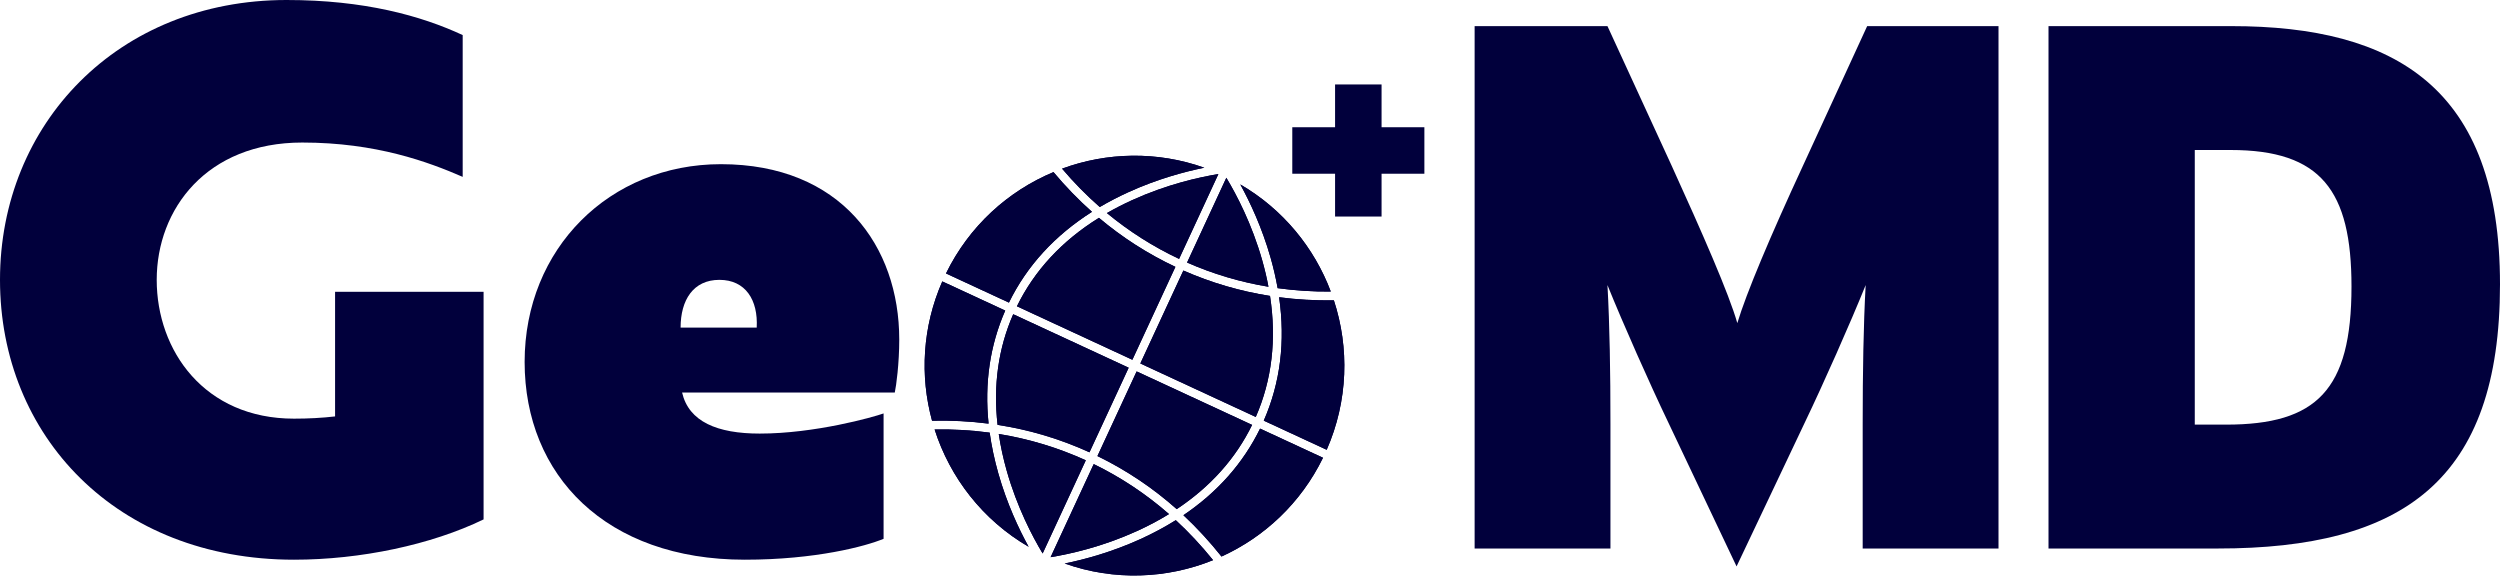
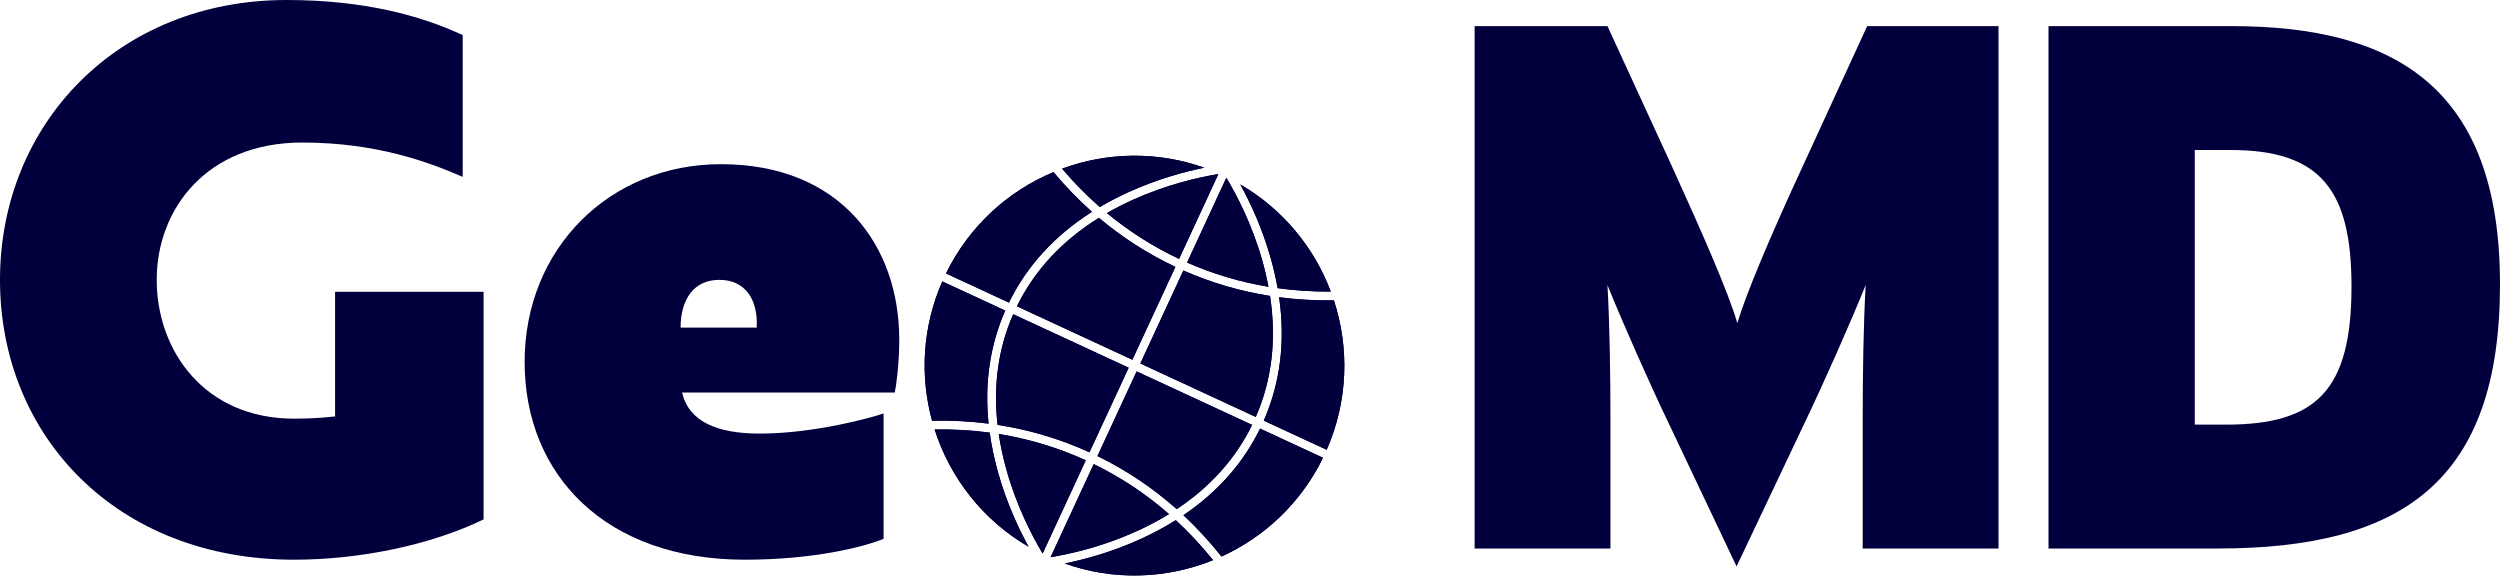
<svg xmlns="http://www.w3.org/2000/svg" id="GeoMD" viewBox="0 0 1005 231.38">
  <path d="m194.4,208.8c-21,10.2-49.5,16.2-76.2,16.2C46.8,225,0,175.2,0,112.5S47.4,0,115.2,0c31.2,0,54,6.3,70.8,14.1v57c-13.8-6-34.8-13.8-64.5-13.8-38.4,0-58.5,26.7-58.5,55.2s19.2,55.8,55.2,55.8c5.7,0,11.4-.3,16.5-.9v-50.1h59.7v91.5Z" style="fill:#01003C; stroke-width:0px;" />
  <path d="m361.5,136.5c0,9.6-1.2,18.6-1.8,21.3h-85.5c2.7,11.7,14.1,16.5,31.2,16.5,22.2,0,45.6-6.6,49.8-8.1v50.4c-7.2,3-27.3,8.4-55.8,8.4-55.8,0-88.5-33.9-88.5-79.5s34.2-79.5,78.9-79.5c48.3,0,71.7,33,71.7,70.5Zm-72.3-24c-10.5,0-15.6,8.1-15.6,19.2h30.6c.6-11.1-4.5-19.2-15-19.2Z" style="fill:#01003C; stroke-width:0px;" />
  <path d="m803.4,220.5h-54.6v-50.1c0-20.7.3-39.6,1.2-55.8-6.3,15.6-17.1,39.9-24.3,54.9l-27.6,58.2-27.6-58.2c-7.2-15-18-39.3-24.3-54.9.9,16.2,1.2,35.1,1.2,55.8v50.1h-54.6V10.5h53.4l25.8,56.1c12.3,27,23.1,51.6,26.4,63.3,3.6-12,13.2-34.8,26.4-63.3l25.8-56.1h52.8v210Z" style="fill:#01003C; stroke-width:0px;" />
  <path d="m1005,114.3c0,78.9-39,106.2-113.4,106.2h-68.1V10.5h73.5c66,0,108,24.9,108,103.8Zm-59.7.9c0-38.7-12.3-54.9-48.6-54.9h-14.4v110.4h12.6c36.3,0,50.4-13.8,50.4-55.5Z" style="fill:#01003C; stroke-width:0px;" />
  <path d="m397.41,170.3c-7.42-.95-15-1.34-22.73-1.17-4.91-17.98-3.91-37.68,4.12-56l25.3,11.72c-6.14,14-8.37,29.22-6.69,45.45Z" style="fill:#01003C; stroke-width:0px;" />
  <path d="m438.97,85.16c-14.99,9.52-26.18,21.74-33.38,36.49l-25.3-11.72c9.32-19.08,24.95-33.12,43.21-40.75,4.84,5.79,10.01,11.12,15.48,15.98Z" style="fill:#01003C; stroke-width:0px;" />
  <path d="m413.52,219.82c-18.54-10.79-31.64-27.86-37.81-47.18,7.53-.12,14.91.3,22.14,1.28.74,5.35,1.9,10.8,3.47,16.36,3.45,12.16,8.24,22.35,12.2,29.55Z" style="fill:#01003C; stroke-width:0px;" />
  <path d="m484.12,67.42c-8.05,1.63-18.92,4.57-30.43,9.8-4.06,1.85-7.92,3.85-11.58,6-5.36-4.69-10.42-9.83-15.16-15.42,17.94-6.6,38.11-7.14,57.17-.39Z" style="fill:#01003C; stroke-width:0px;" />
  <path d="m489.79,69.97l-15.8,34.11c-10.45-4.92-20.13-11.08-29.02-18.43,3.23-1.85,6.63-3.59,10.18-5.21,13.82-6.28,26.7-9.17,34.64-10.47Z" style="fill:#01003C; stroke-width:0px;" />
  <path d="m472.51,107.28l-17.3,37.35-46.41-21.5c7.05-14.41,18.11-26.33,32.97-35.56,9.38,7.9,19.64,14.48,30.75,19.71Z" style="fill:#01003C; stroke-width:0px;" />
  <path d="m453.72,147.83l-15.75,34c-11.8-5.38-24.13-9.06-36.95-11.04-1.79-15.92.31-30.81,6.29-44.47l46.41,21.5Z" style="fill:#01003C; stroke-width:0px;" />
  <path d="m436.49,185.04l-17.35,37.46c-4.14-6.89-10.27-18.58-14.42-33.19-1.43-5.04-2.51-9.99-3.22-14.85,12.14,1.96,23.81,5.49,34.99,10.58Z" style="fill:#01003C; stroke-width:0px;" />
  <path d="m509.92,115.28c-11.32-1.88-22.24-5.12-32.72-9.73l15.79-34.09c4.14,6.89,10.27,18.58,14.42,33.19,1.02,3.59,1.86,7.13,2.51,10.63Z" style="fill:#01003C; stroke-width:0px;" />
  <path d="m469.94,206.65c-4.04,2.49-8.36,4.78-12.96,6.87-13.82,6.28-26.7,9.17-34.64,10.47l17.34-37.43c10.95,5.34,21.05,12.05,30.26,20.1Z" style="fill:#01003C; stroke-width:0px;" />
  <path d="m534.99,117.21c-7.27.06-14.4-.4-21.38-1.37-.71-4-1.65-8.05-2.81-12.16-3.46-12.16-8.25-22.36-12.21-29.55,17.22,10.03,29.74,25.45,36.39,43.08Z" style="fill:#01003C; stroke-width:0px;" />
  <path d="m503.34,170.82c-6.62,13.54-16.78,24.87-30.3,33.85-9.66-8.58-20.3-15.7-31.87-21.33l15.76-34.03,46.41,21.5Z" style="fill:#01003C; stroke-width:0px;" />
  <path d="m504.82,167.62l-46.41-21.5,17.31-37.37c11.15,4.91,22.78,8.32,34.83,10.21,2.68,17.5.77,33.82-5.73,48.66Z" style="fill:#01003C; stroke-width:0px;" />
  <path d="m487.66,225.18c-18.55,7.5-39.71,8.42-59.66,1.35,8.04-1.63,18.91-4.57,30.43-9.8,5.07-2.31,9.82-4.85,14.24-7.62,5.31,4.9,10.3,10.26,14.99,16.07Z" style="fill:#01003C; stroke-width:0px;" />
  <path d="m531.85,184.02c-8.91,18.25-23.59,31.88-40.81,39.71-4.78-6.01-9.88-11.55-15.31-16.62,13.71-9.26,24.03-20.92,30.82-34.81l25.3,11.72Z" style="fill:#01003C; stroke-width:0px;" />
  <path d="m533.33,180.82l-25.3-11.72c6.66-15.2,8.73-31.82,6.17-49.61,7.19.94,14.54,1.36,22.02,1.24,6.25,19.06,5.76,40.37-2.89,60.1Z" style="fill:#01003C; stroke-width:0px;" />
  <path d="m397.41,170.3c-7.42-.95-15-1.34-22.73-1.17-4.91-17.98-3.91-37.68,4.12-56l25.3,11.72c-6.14,14-8.37,29.22-6.69,45.45Z" style="fill:#01003C; stroke-width:0px;" />
  <path d="m438.97,85.16c-14.99,9.52-26.18,21.74-33.38,36.49l-25.3-11.72c9.32-19.08,24.95-33.12,43.21-40.75,4.84,5.79,10.01,11.12,15.48,15.98Z" style="fill:#01003C; stroke-width:0px;" />
  <path d="m413.52,219.82c-18.54-10.79-31.64-27.86-37.81-47.18,7.53-.12,14.91.3,22.14,1.28.74,5.35,1.9,10.8,3.47,16.36,3.45,12.16,8.24,22.35,12.2,29.55Z" style="fill:#01003C; stroke-width:0px;" />
  <path d="m484.12,67.42c-8.05,1.63-18.92,4.57-30.43,9.8-4.06,1.85-7.92,3.85-11.58,6-5.36-4.69-10.42-9.83-15.16-15.42,17.94-6.6,38.11-7.14,57.17-.39Z" style="fill:#01003C; stroke-width:0px;" />
  <path d="m489.79,69.97l-15.8,34.11c-10.45-4.92-20.13-11.08-29.02-18.43,3.23-1.85,6.63-3.59,10.18-5.21,13.82-6.28,26.7-9.17,34.64-10.47Z" style="fill:#01003C; stroke-width:0px;" />
  <path d="m472.51,107.28l-17.3,37.35-46.41-21.5c7.05-14.41,18.11-26.33,32.97-35.56,9.38,7.9,19.64,14.48,30.75,19.71Z" style="fill:#01003C; stroke-width:0px;" />
  <path d="m453.72,147.83l-15.75,34c-11.8-5.38-24.13-9.06-36.95-11.04-1.79-15.92.31-30.81,6.29-44.47l46.41,21.5Z" style="fill:#01003C; stroke-width:0px;" />
  <path d="m436.49,185.04l-17.35,37.46c-4.14-6.89-10.27-18.58-14.42-33.19-1.43-5.04-2.51-9.99-3.22-14.85,12.14,1.96,23.81,5.49,34.99,10.58Z" style="fill:#01003C; stroke-width:0px;" />
  <path d="m509.92,115.28c-11.32-1.88-22.24-5.12-32.72-9.73l15.79-34.09c4.14,6.89,10.27,18.58,14.42,33.19,1.02,3.59,1.86,7.13,2.51,10.63Z" style="fill:#01003C; stroke-width:0px;" />
  <path d="m469.94,206.65c-4.04,2.49-8.36,4.78-12.96,6.87-13.82,6.28-26.7,9.17-34.64,10.47l17.34-37.43c10.95,5.34,21.05,12.05,30.26,20.1Z" style="fill:#01003C; stroke-width:0px;" />
  <path d="m534.99,117.21c-7.27.06-14.4-.4-21.38-1.37-.71-4-1.65-8.05-2.81-12.16-3.46-12.16-8.25-22.36-12.21-29.55,17.22,10.03,29.74,25.45,36.39,43.08Z" style="fill:#01003C; stroke-width:0px;" />
  <path d="m503.34,170.82c-6.62,13.54-16.78,24.87-30.3,33.85-9.66-8.58-20.3-15.7-31.87-21.33l15.76-34.03,46.41,21.5Z" style="fill:#01003C; stroke-width:0px;" />
  <path d="m504.82,167.62l-46.41-21.5,17.31-37.37c11.15,4.91,22.78,8.32,34.83,10.21,2.68,17.5.77,33.82-5.73,48.66Z" style="fill:#01003C; stroke-width:0px;" />
  <path d="m487.66,225.18c-18.55,7.5-39.71,8.42-59.66,1.35,8.04-1.63,18.91-4.57,30.43-9.8,5.07-2.31,9.82-4.85,14.24-7.62,5.31,4.9,10.3,10.26,14.99,16.07Z" style="fill:#01003C; stroke-width:0px;" />
  <path d="m531.85,184.02c-8.91,18.25-23.59,31.88-40.81,39.71-4.78-6.01-9.88-11.55-15.31-16.62,13.71-9.26,24.03-20.92,30.82-34.81l25.3,11.72Z" style="fill:#01003C; stroke-width:0px;" />
  <path d="m533.33,180.82l-25.3-11.72c6.66-15.2,8.73-31.82,6.17-49.61,7.19.94,14.54,1.36,22.02,1.24,6.25,19.06,5.76,40.37-2.89,60.1Z" style="fill:#01003C; stroke-width:0px;" />
-   <rect x="536.7" y="33.95" width="18.69" height="53.1" style="fill:#01003C; stroke-width:0px;" />
-   <rect x="536.7" y="33.95" width="18.69" height="53.1" transform="translate(485.55 606.54) rotate(-90)" style="fill:#01003C; stroke-width:0px;" />
</svg>
